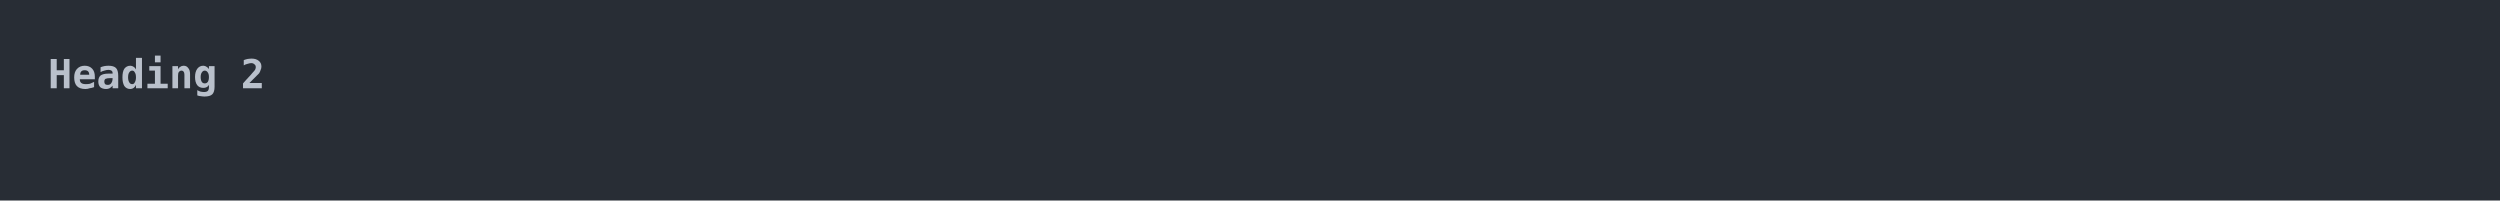
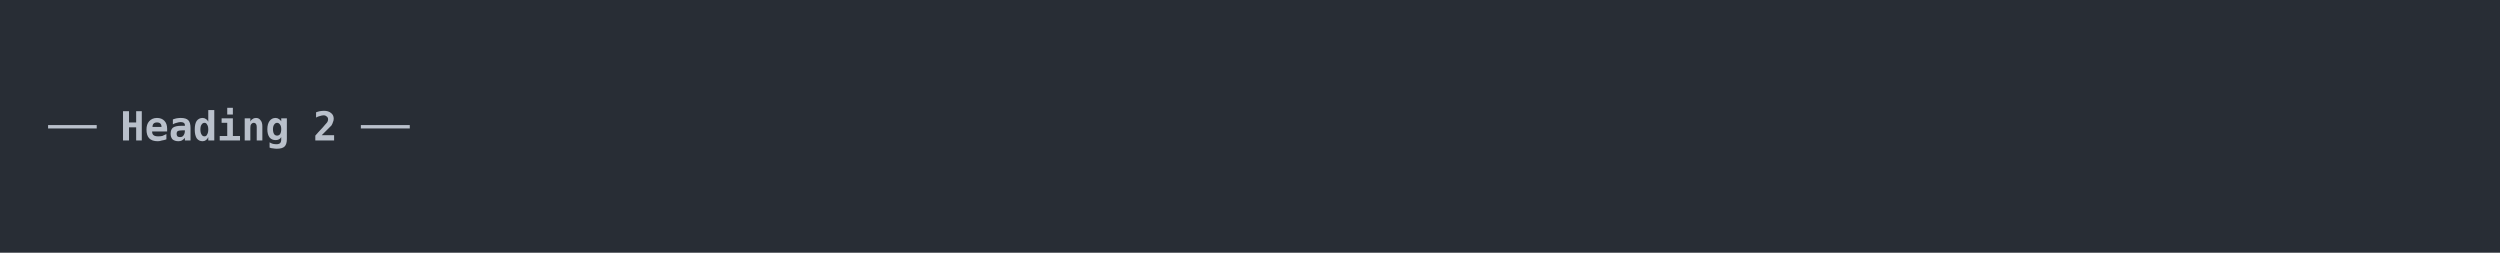
- <svg xmlns="http://www.w3.org/2000/svg" xmlns:xlink="http://www.w3.org/1999/xlink" width="1040" height="83.42">
-   <rect width="1040" height="83.42" rx="0" ry="0" class="a" />
-   <svg height="43.42" viewBox="0 0 100 4.342" width="1000" x="20" y="20">
-     <style>.a{fill:rgb(40,45,53)}.b{font-family:'Fira Code',Monaco,Consolas,Menlo,'Bitstream Vera Sans Mono','Powerline Symbols',monospace}.c{fill:transparent}.d{fill:rgb(185,192,203);font-weight:bold;white-space:pre}</style>
+ <svg xmlns="http://www.w3.org/2000/svg" xmlns:xlink="http://www.w3.org/1999/xlink" width="1040" height="105.13">
+   <rect width="1040" height="105.13" rx="0" ry="0" class="a" />
+   <svg height="65.13" viewBox="0 0 100 6.513" width="1000" x="20" y="20">
+     <style>.a{fill:rgb(40,45,53)}.b{font-family:'Fira Code',Monaco,Consolas,Menlo,'Bitstream Vera Sans Mono','Powerline Symbols',monospace}.c{fill:transparent}.d{fill:rgb(185,192,203);white-space:pre}.e{fill:rgb(185,192,203);font-weight:bold;white-space:pre}</style>
    <g font-family="'Fira Code',Monaco,Consolas,Menlo,'Bitstream Vera Sans Mono','Powerline Symbols',monospace" font-size="1.67" class="b">
      <defs>
        <symbol id="a">
-           <rect height="3" width="100" x="0" y="0" class="c" />
+           <rect height="4" width="100" x="0" y="0" class="c" />
        </symbol>
      </defs>
-       <rect height="4.342" width="100" class="a" />
+       <rect height="6.513" width="100" class="a" />
      <svg x="0" y="0" width="100">
        <svg x="0">
          <use xlink:href="#a" />
-           <text x="0" y="1.67" class="d">Heading</text>
-           <text x="8.016" y="1.67" class="d">2</text>
+           <text x="0" y="3.841" class="d">──</text>
+           <text x="3.006" y="3.841" class="e">Heading</text>
+           <text x="11.022" y="3.841" class="e">2</text>
+           <text x="13.026" y="3.841" class="d">──</text>
        </svg>
      </svg>
    </g>
  </svg>
</svg>
